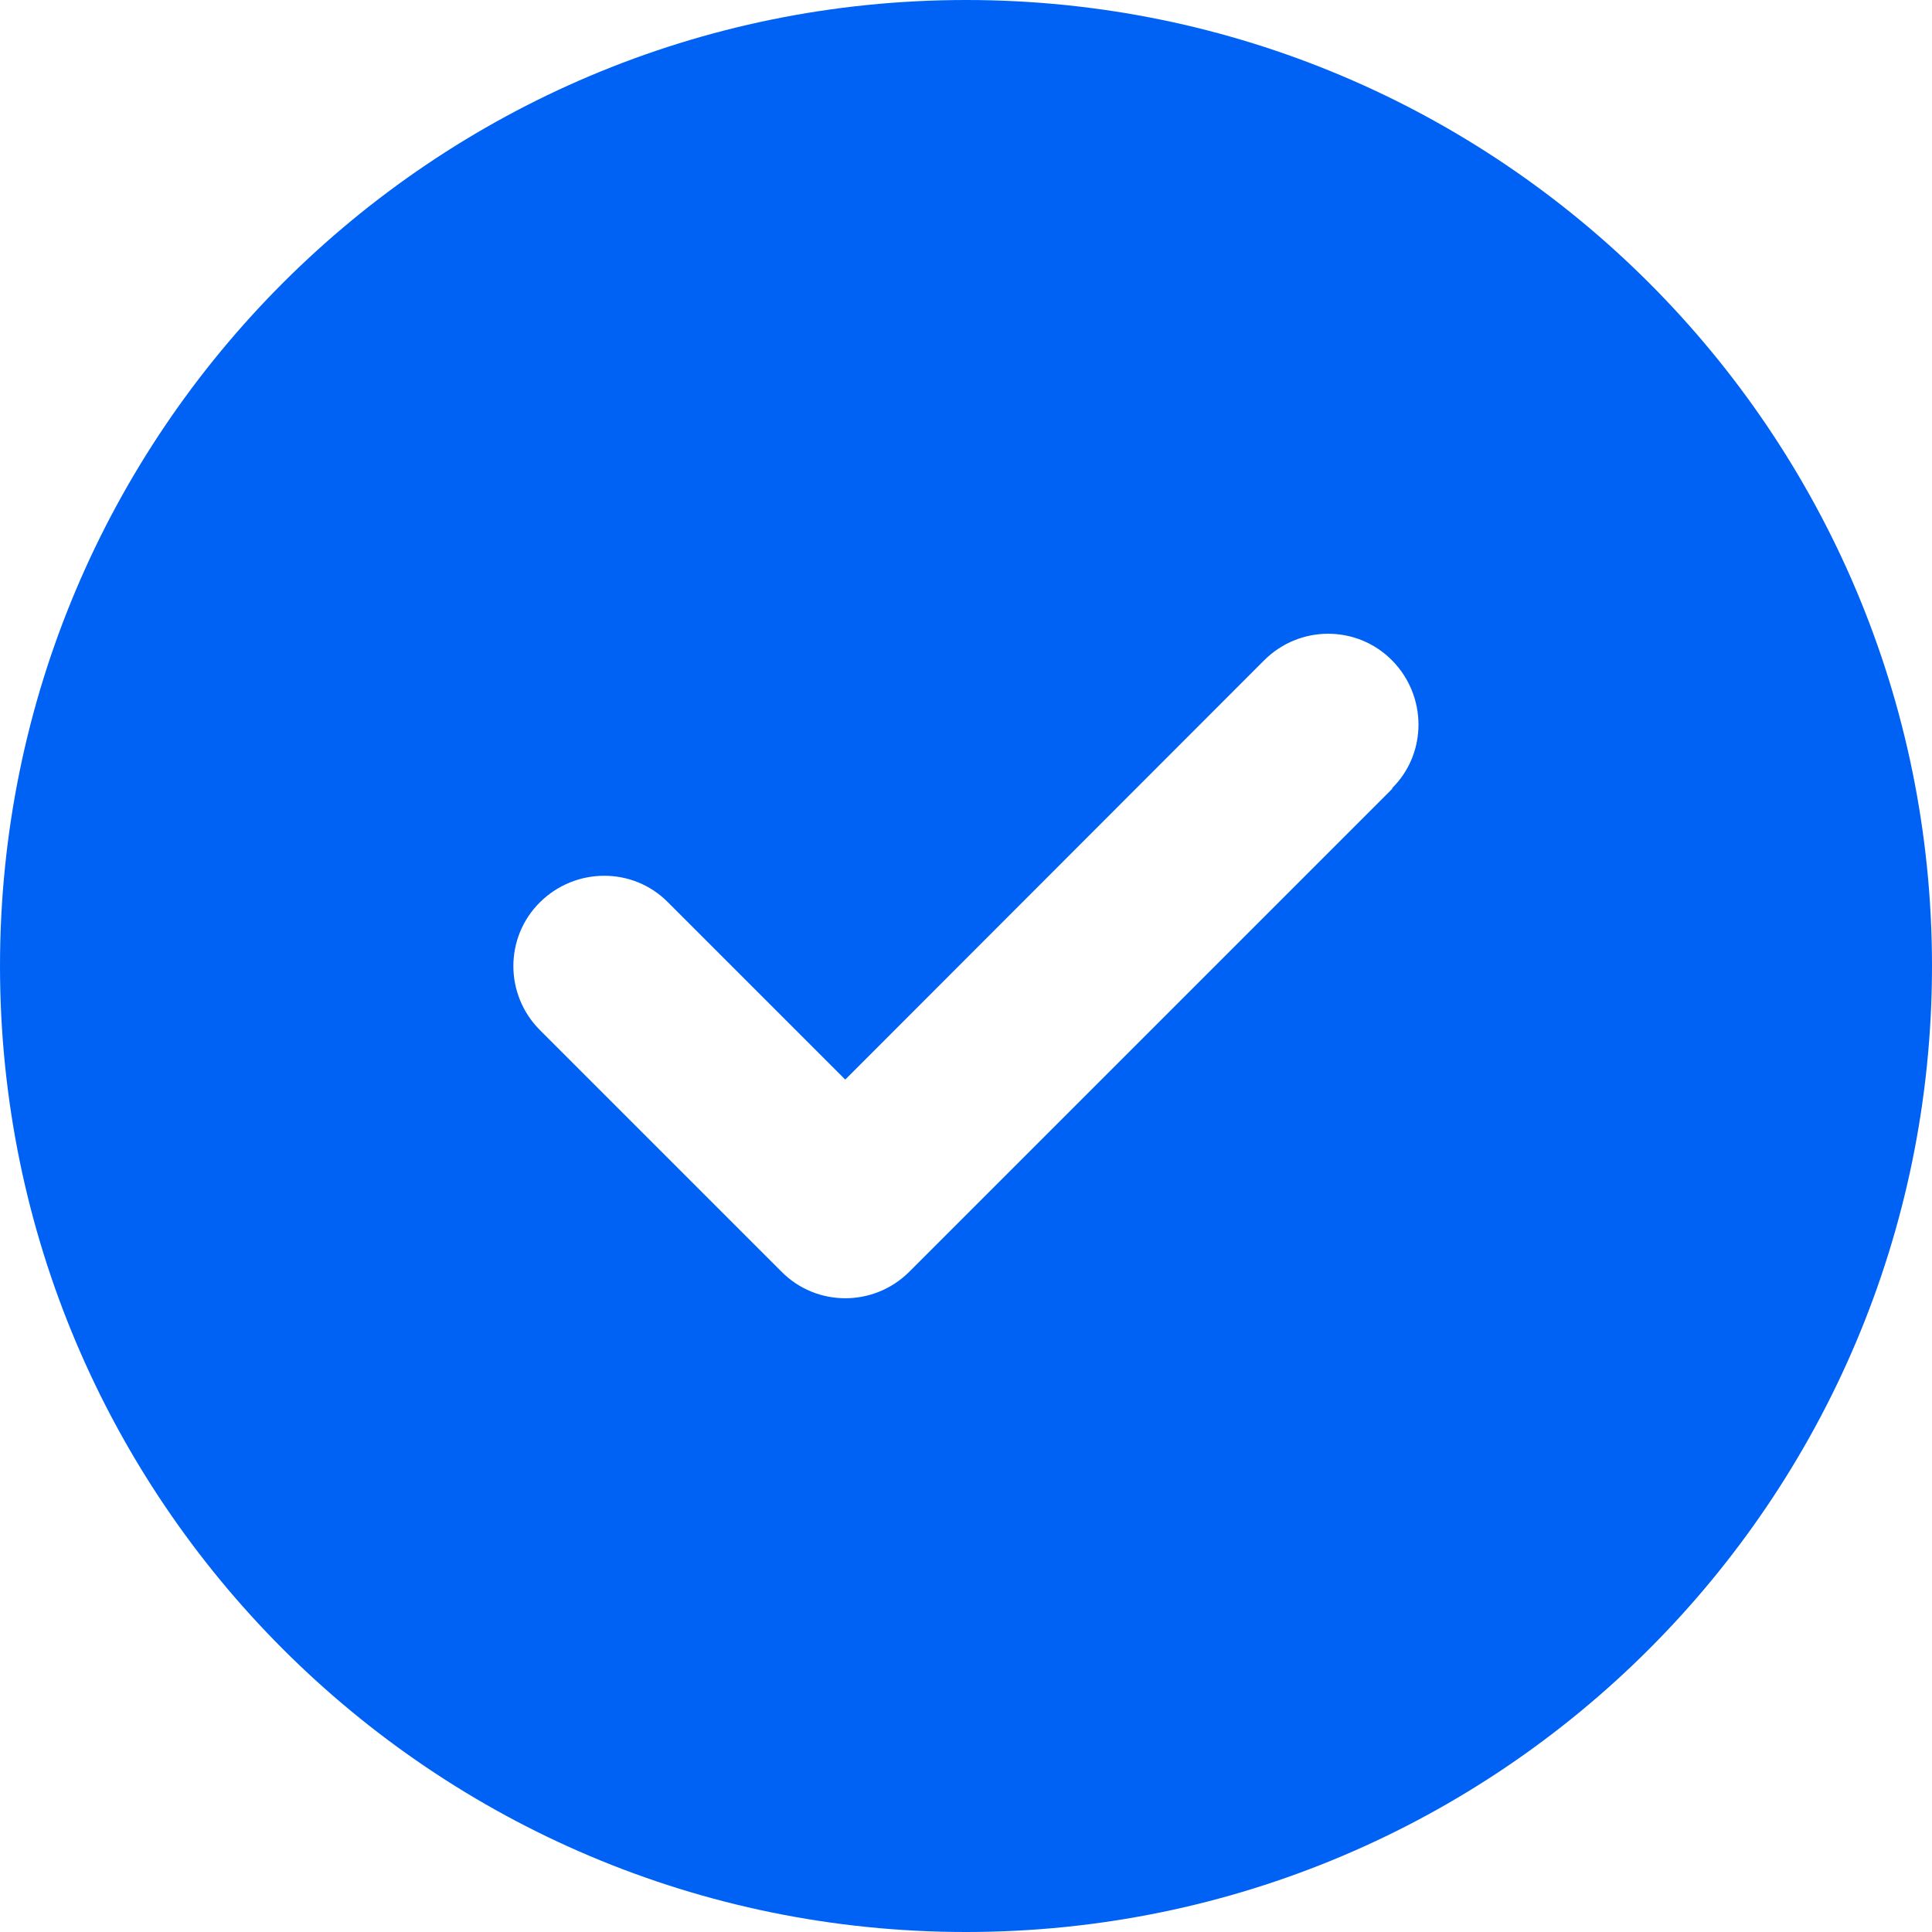
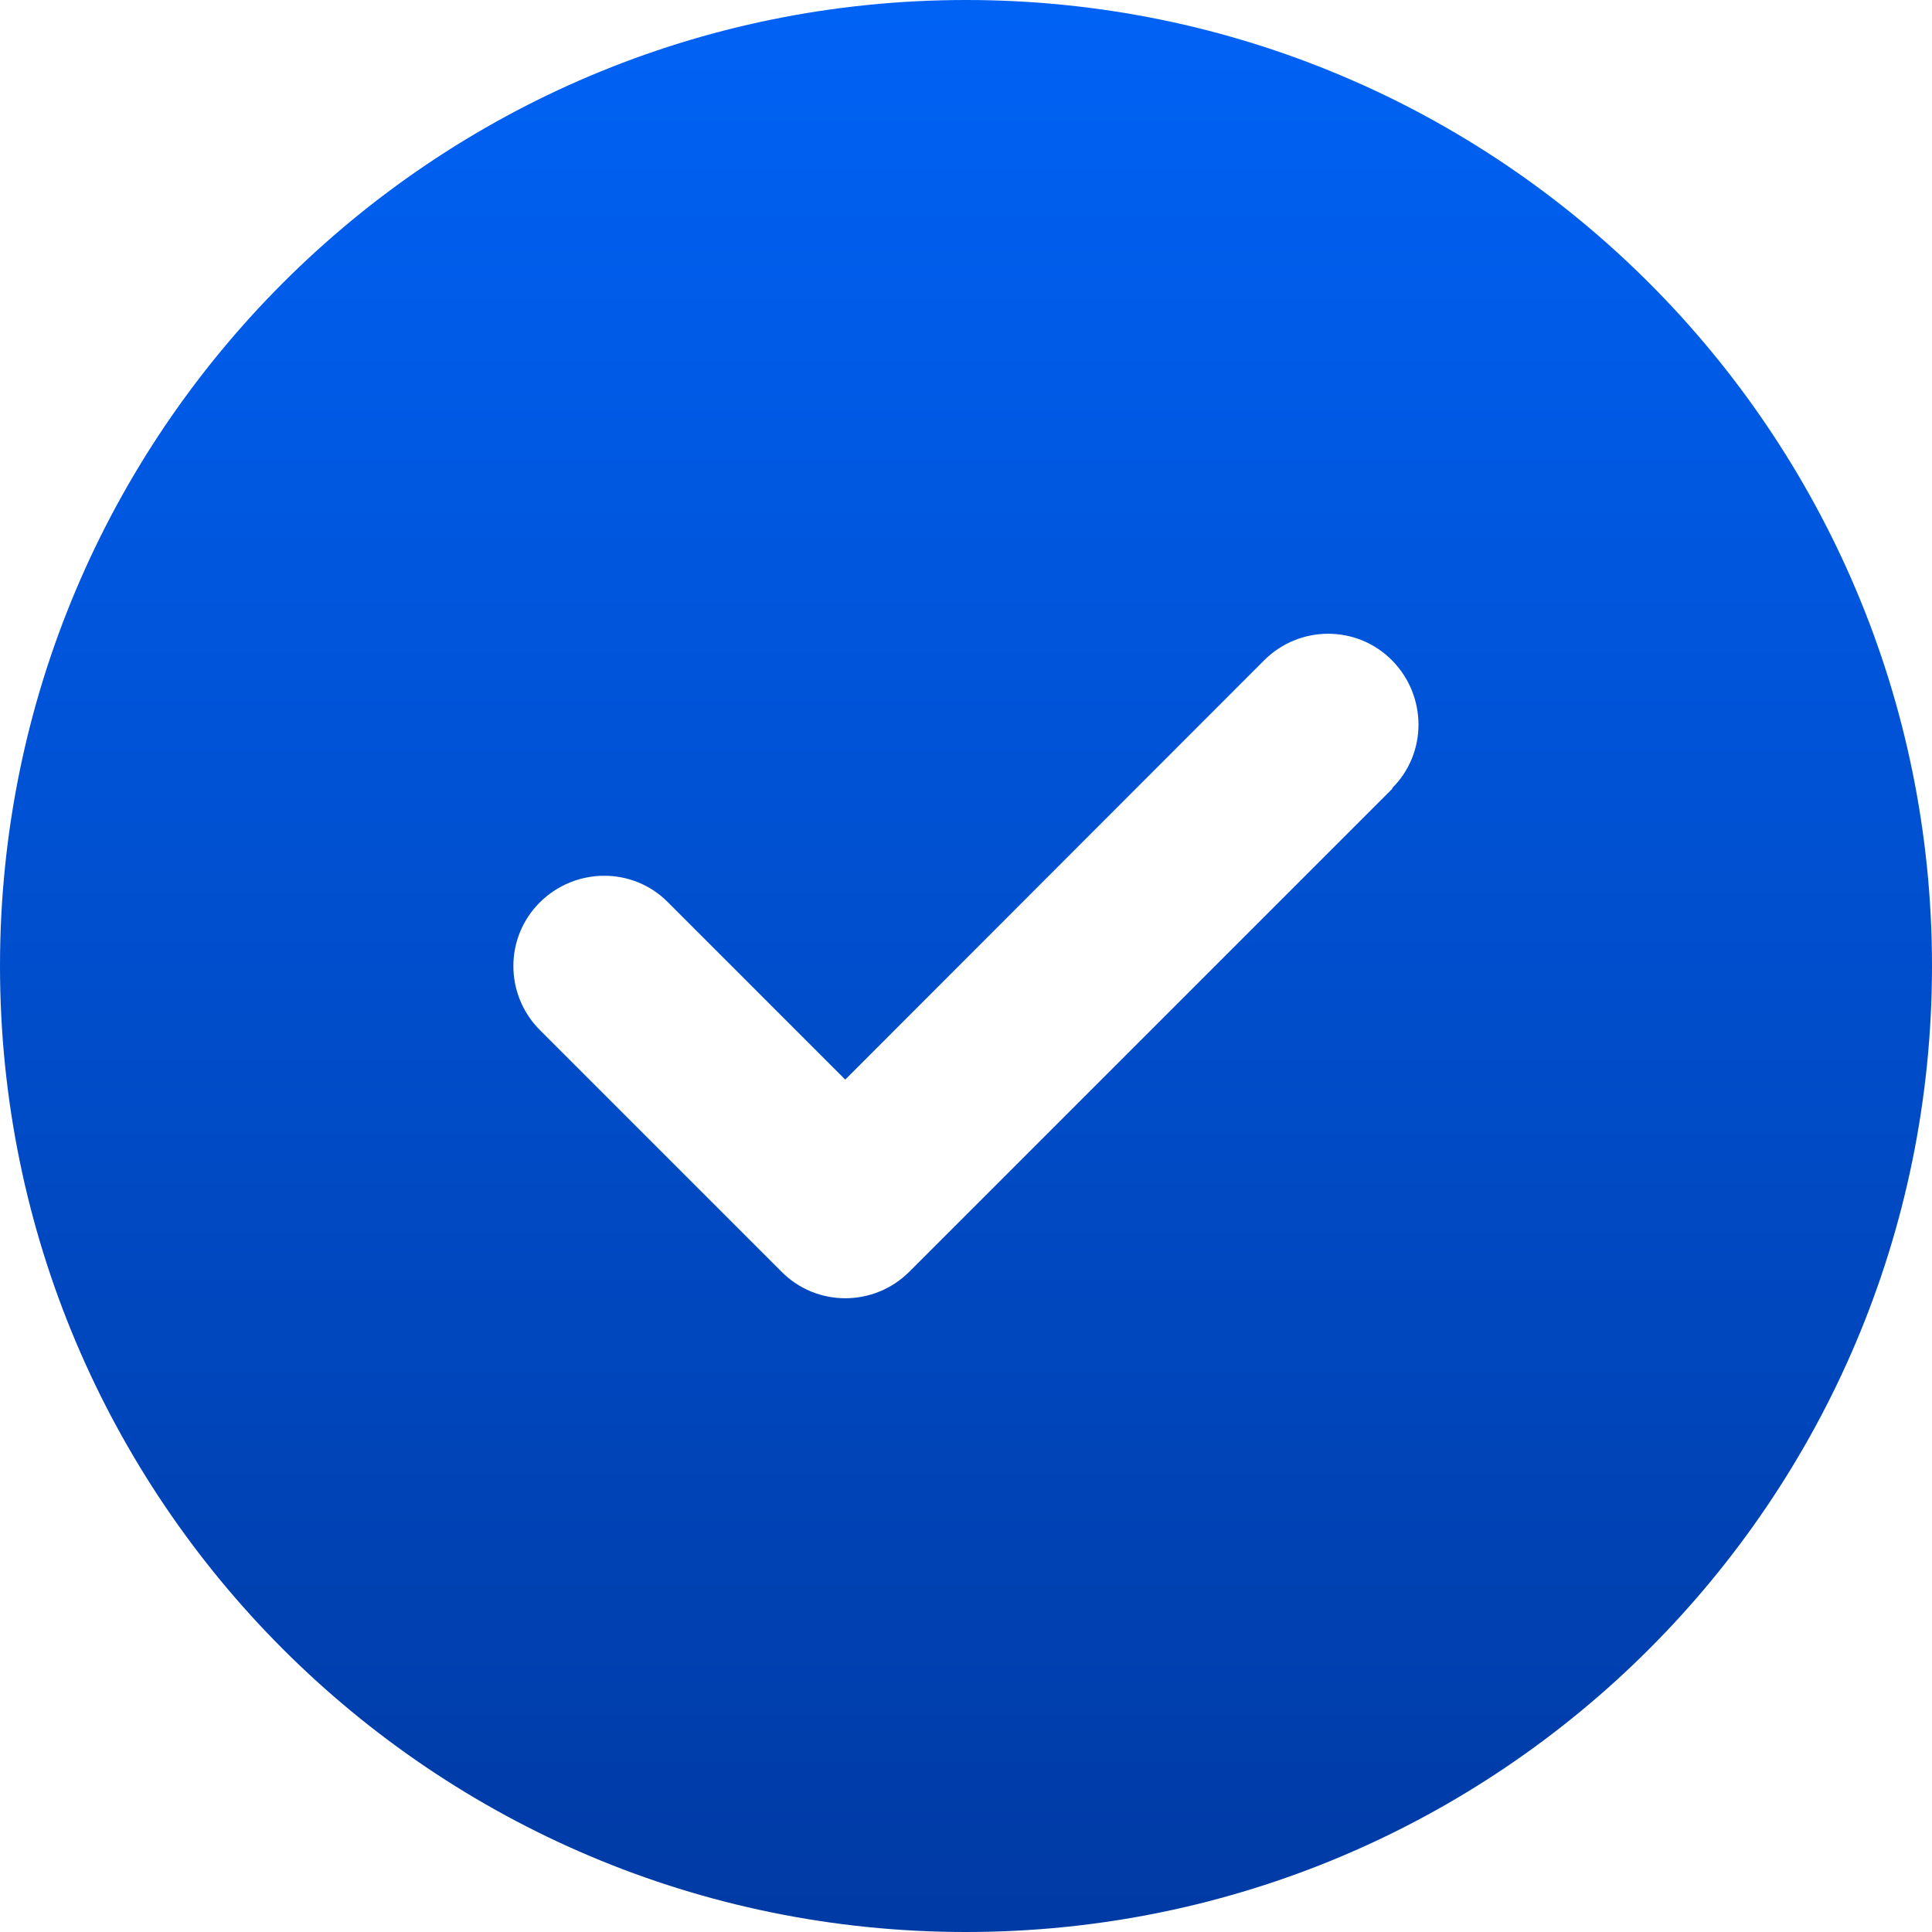
<svg xmlns="http://www.w3.org/2000/svg" viewBox="0 0 512 512">
-   <path d="M256 512c141.4 0 256-114.6 256-256S397.4 0 256 0S0 114.6 0 256S114.6 512 256 512zM369 209L241 337c-9.4 9.4-24.6 9.4-33.9 0l-64-64c-9.4-9.4-9.4-24.6 0-33.9s24.6-9.4 33.9 0l47 47L335 175c9.4-9.4 24.6-9.4 33.9 0s9.4 24.6 0 33.9z" style="fill: rgb(0, 98, 245);" />
+   <defs>
+     <linearGradient gradientUnits="userSpaceOnUse" x1="256" y1="0" x2="256" y2="512" id="gradient-0">
+       <stop offset="0" style="stop-color: rgb(0% 38.431% 96.078%)" />
+       <stop offset="1" style="stop-color: rgb(0% 22.774% 64.332%)" />
+     </linearGradient>
+   </defs>
+   <path d="M256 512c141.4 0 256-114.6 256-256S397.4 0 256 0S0 114.6 0 256S114.6 512 256 512zM369 209L241 337c-9.4 9.4-24.6 9.4-33.9 0l-64-64c-9.4-9.4-9.4-24.6 0-33.9s24.6-9.4 33.9 0l47 47L335 175c9.4-9.4 24.6-9.4 33.9 0s9.4 24.6 0 33.9z" style="fill: url('#gradient-0');" />
</svg>
